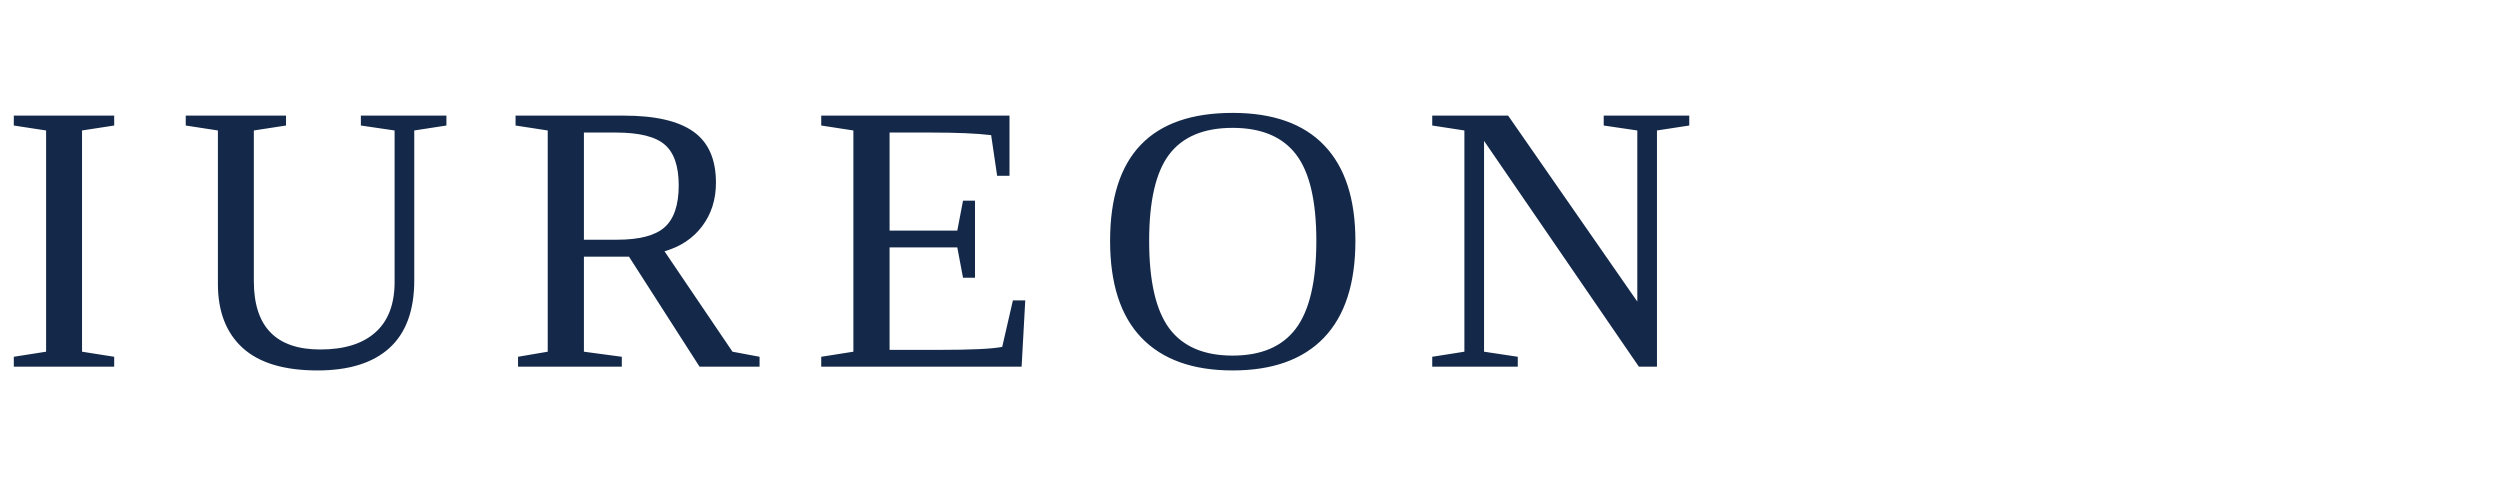
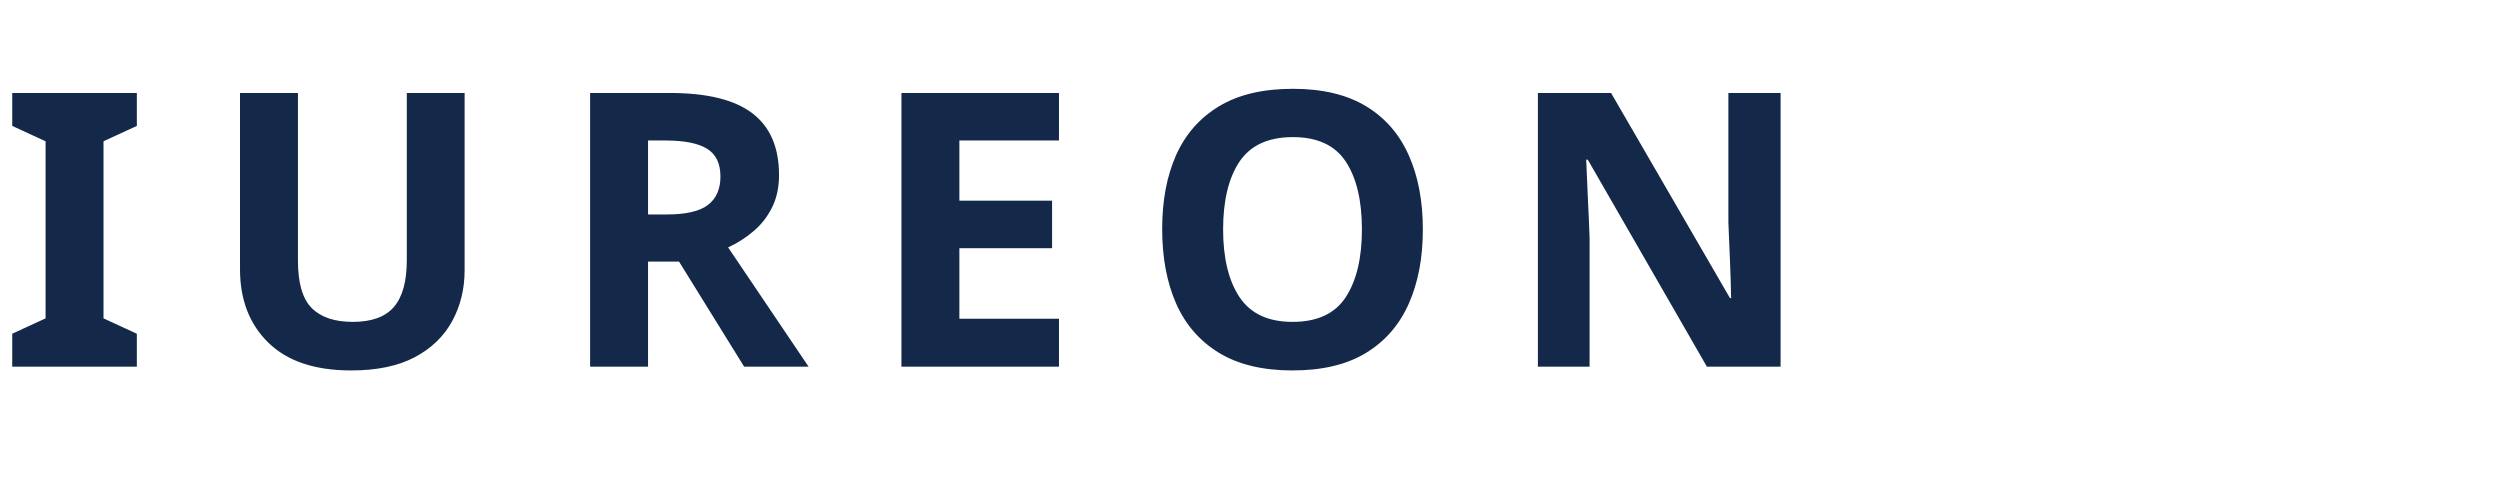
<svg xmlns="http://www.w3.org/2000/svg" viewBox="0 0 300 60" width="300" height="60" role="img" aria-label="Iureon">
-   <text x="0" y="44" font-family="Georgia, 'Times New Roman', serif" font-size="46" letter-spacing="6" fill="#14294A">IUREON</text>
+   <text x="0" y="44" font-family="'Plus Jakarta Sans', 'Segoe UI', system-ui, sans-serif" font-weight="700" font-size="46" letter-spacing="7" fill="#14294A">IUREON</text>
</svg>
